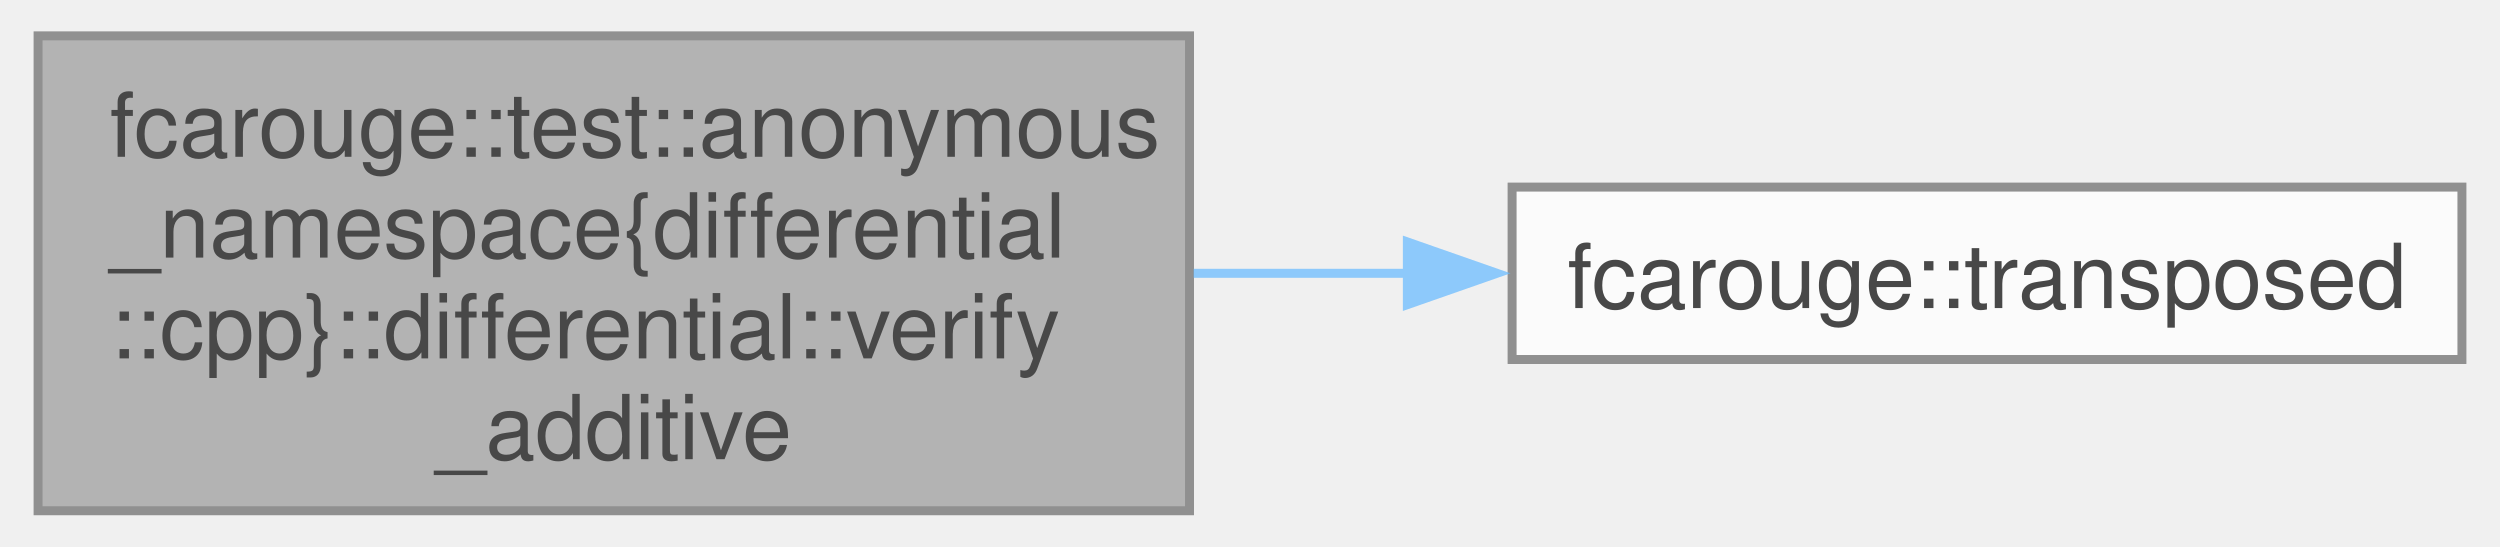
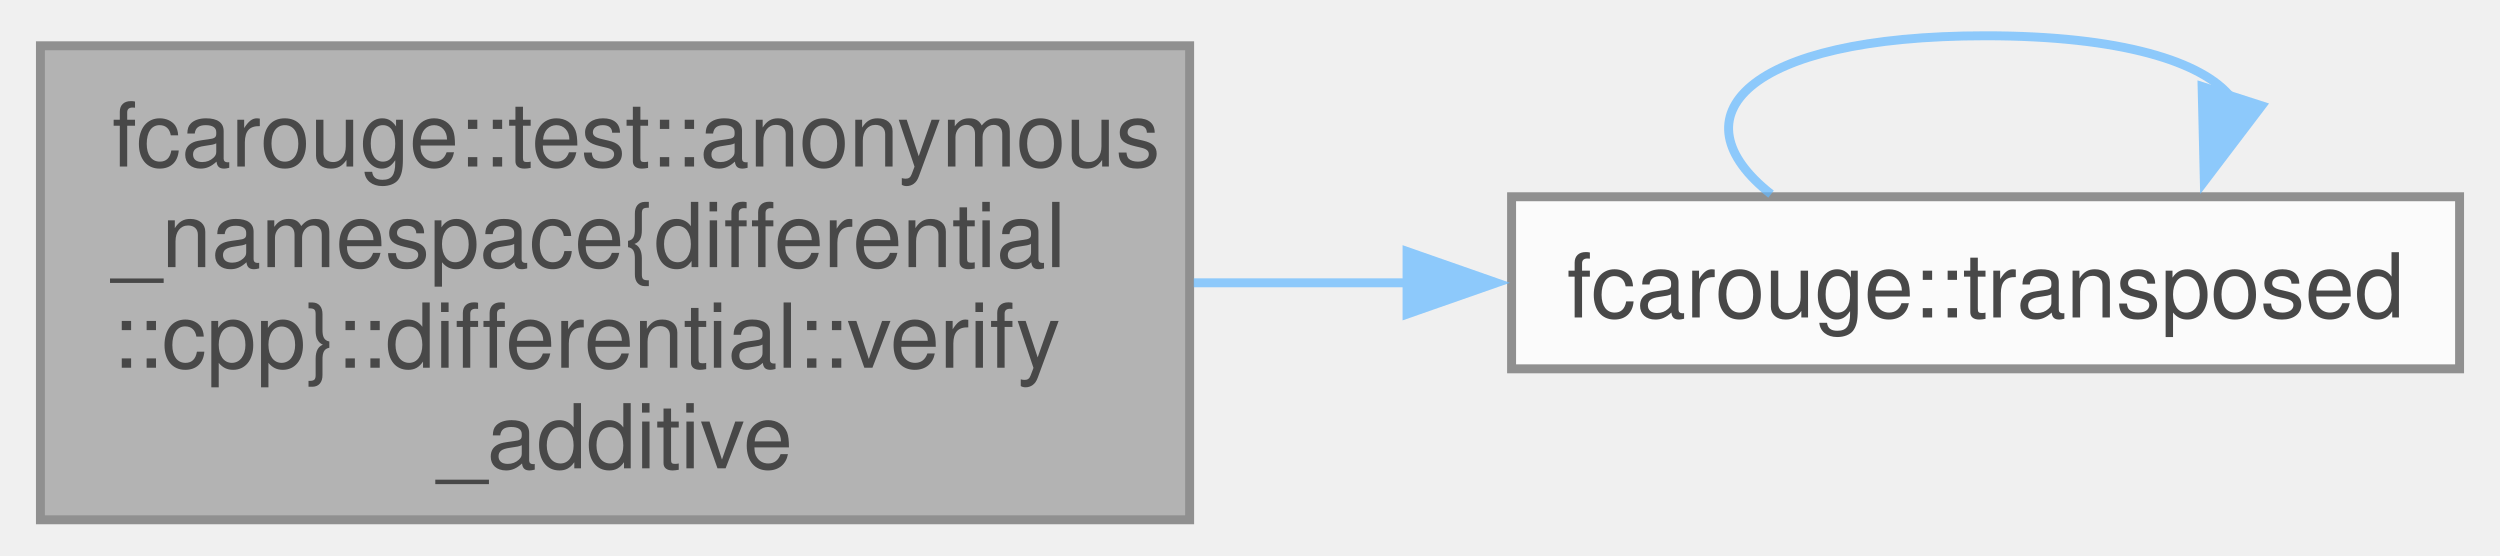
- <svg xmlns="http://www.w3.org/2000/svg" xmlns:xlink="http://www.w3.org/1999/xlink" width="279pt" height="61pt" viewBox="0.00 0.00 278.50 61.00">
+ <svg xmlns="http://www.w3.org/2000/svg" xmlns:xlink="http://www.w3.org/1999/xlink" width="279pt" height="62pt" viewBox="0.00 0.00 278.50 62.12">
  <svg id="main" version="1.1" xml:space="preserve">
    <style type="text/css">
.node, .edge {opacity: 0.7;}
.node.selected, .edge.selected {opacity: 1;}
.edge:hover path { stroke: red; }
.edge:hover polygon { stroke: red; fill: red; }
</style>
    <svg id="graph" class="graph">
-       <g id="graph0" class="graph" transform="scale(1 1) rotate(0) translate(4 57)">
+       <g id="graph0" class="graph" transform="scale(1 1) rotate(0) translate(4 58.12)">
        <g id="Node000001" class="node">
          <g id="a_Node000001">
            <a xlink:title="The sum, the difference, the transposition, and the negation.">
              <polygon fill="#999999" stroke="#666666" points="128.5,-53 0,-53 0,0 128.5,0 128.5,-53" />
              <text text-anchor="start" x="8" y="-39.5" font-family="Helvetica,sans-Serif" font-size="10.00">fcarouge::test::anonymous</text>
              <text text-anchor="start" x="8" y="-28.25" font-family="Helvetica,sans-Serif" font-size="10.00">_namespace{differential</text>
              <text text-anchor="start" x="8" y="-17" font-family="Helvetica,sans-Serif" font-size="10.00">::cpp}::differential::verify</text>
              <text text-anchor="middle" x="64.25" y="-5.75" font-family="Helvetica,sans-Serif" font-size="10.00">_additive</text>
            </a>
          </g>
        </g>
        <g id="Node000002" class="node">
          <g id="a_Node000002">
            <a xlink:href="namespacefcarouge.xhtml#ad91a08ee8a52749487475f762d82fe0d" target="_top" xlink:title=" ">
              <polygon fill="white" stroke="#666666" points="270.5,-36.12 164.5,-36.12 164.5,-16.88 270.5,-16.88 270.5,-36.12" />
              <text text-anchor="middle" x="217.5" y="-22.62" font-family="Helvetica,sans-Serif" font-size="10.00">fcarouge::transposed</text>
            </a>
          </g>
        </g>
        <g id="edge1_Node000001_Node000002" class="edge">
          <g id="a_edge1_Node000001_Node000002">
            <a xlink:title=" ">
              <path fill="none" stroke="#63b8ff" d="M128.96,-26.5C136.87,-26.5 144.97,-26.5 152.89,-26.5" />
              <polygon fill="#63b8ff" stroke="#63b8ff" points="152.81,-30 162.81,-26.5 152.81,-23 152.81,-30" />
            </a>
          </g>
        </g>
+         <g id="edge2_Node000002_Node000002" class="edge">
+           <g id="a_edge2_Node000002_Node000002">
+             <a xlink:title=" ">
+               <path fill="none" stroke="#63b8ff" d="M193.51,-36.41C182.56,-45.02 190.56,-54.12 217.5,-54.12 232.65,-54.12 241.81,-51.24 244.98,-47.19" />
+               <polygon fill="#63b8ff" stroke="#63b8ff" points="248.37,-46.29 241.96,-37.85 241.71,-48.44 248.37,-46.29" />
+             </a>
+           </g>
+         </g>
      </g>
    </svg>
  </svg>
  <style type="text/css">

[data-mouse-over-selected='false'] { opacity: 0.7; }
[data-mouse-over-selected='true']  { opacity: 1.0; }

</style>
</svg>
